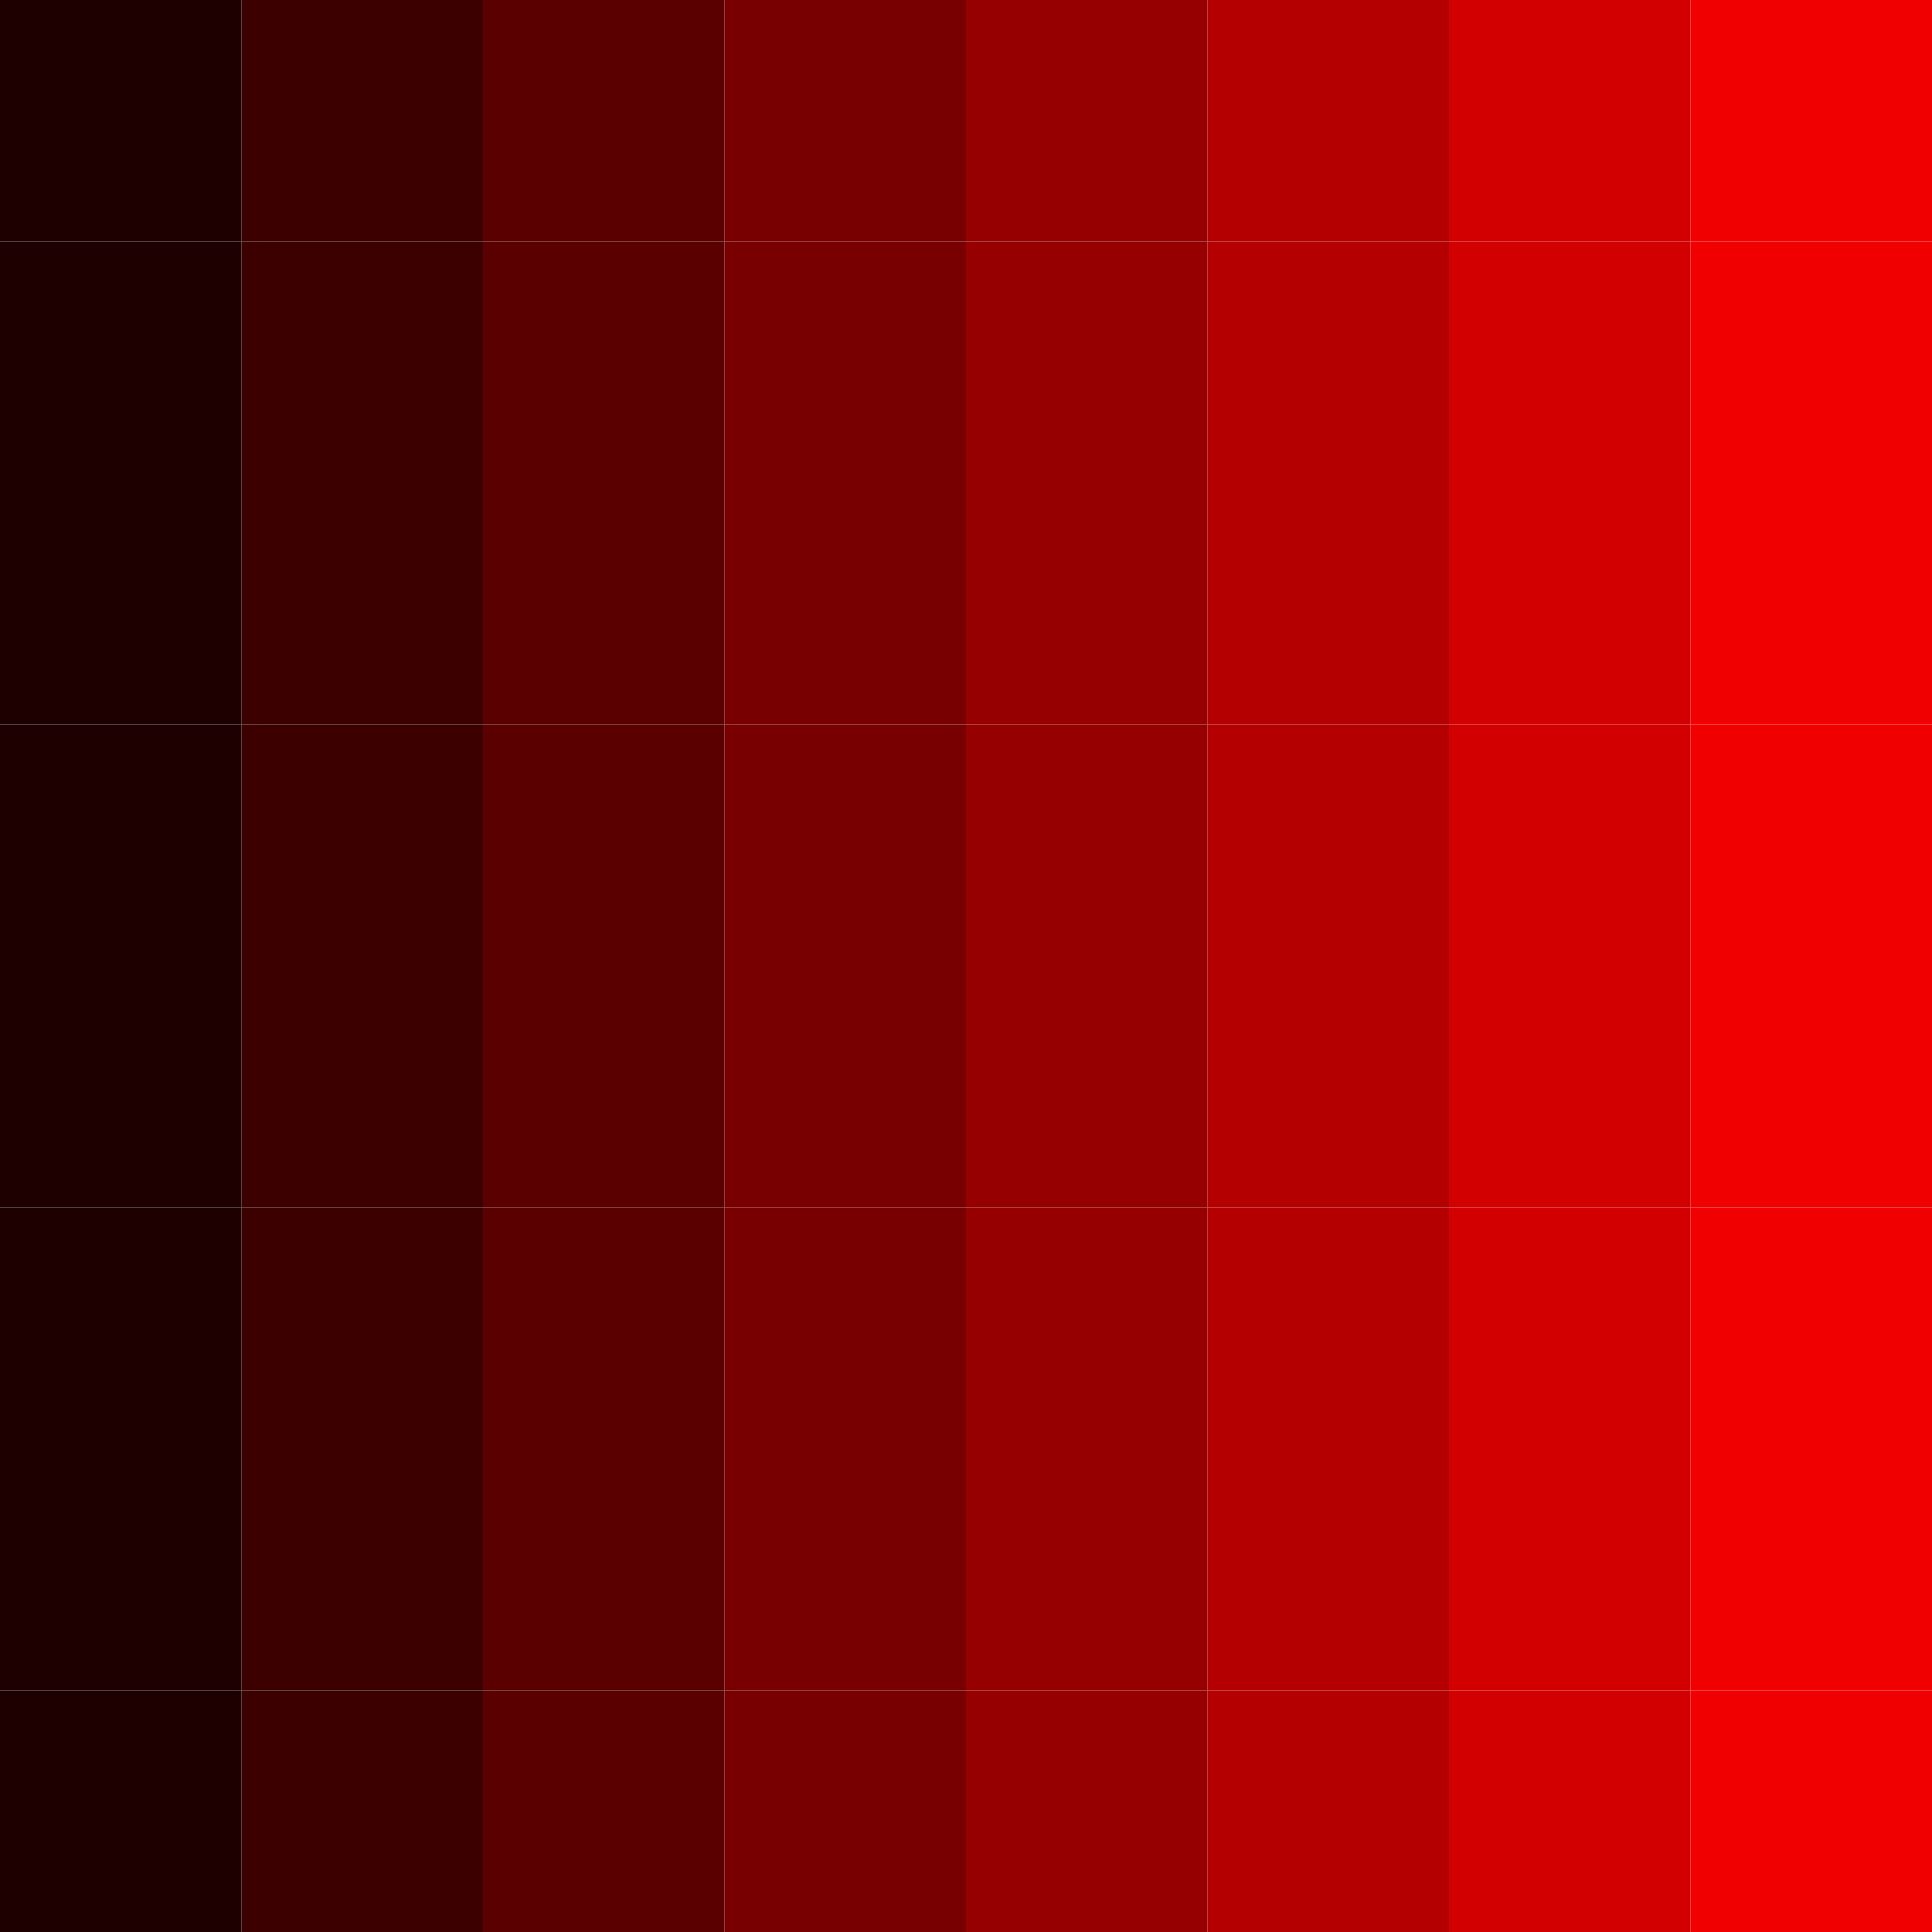
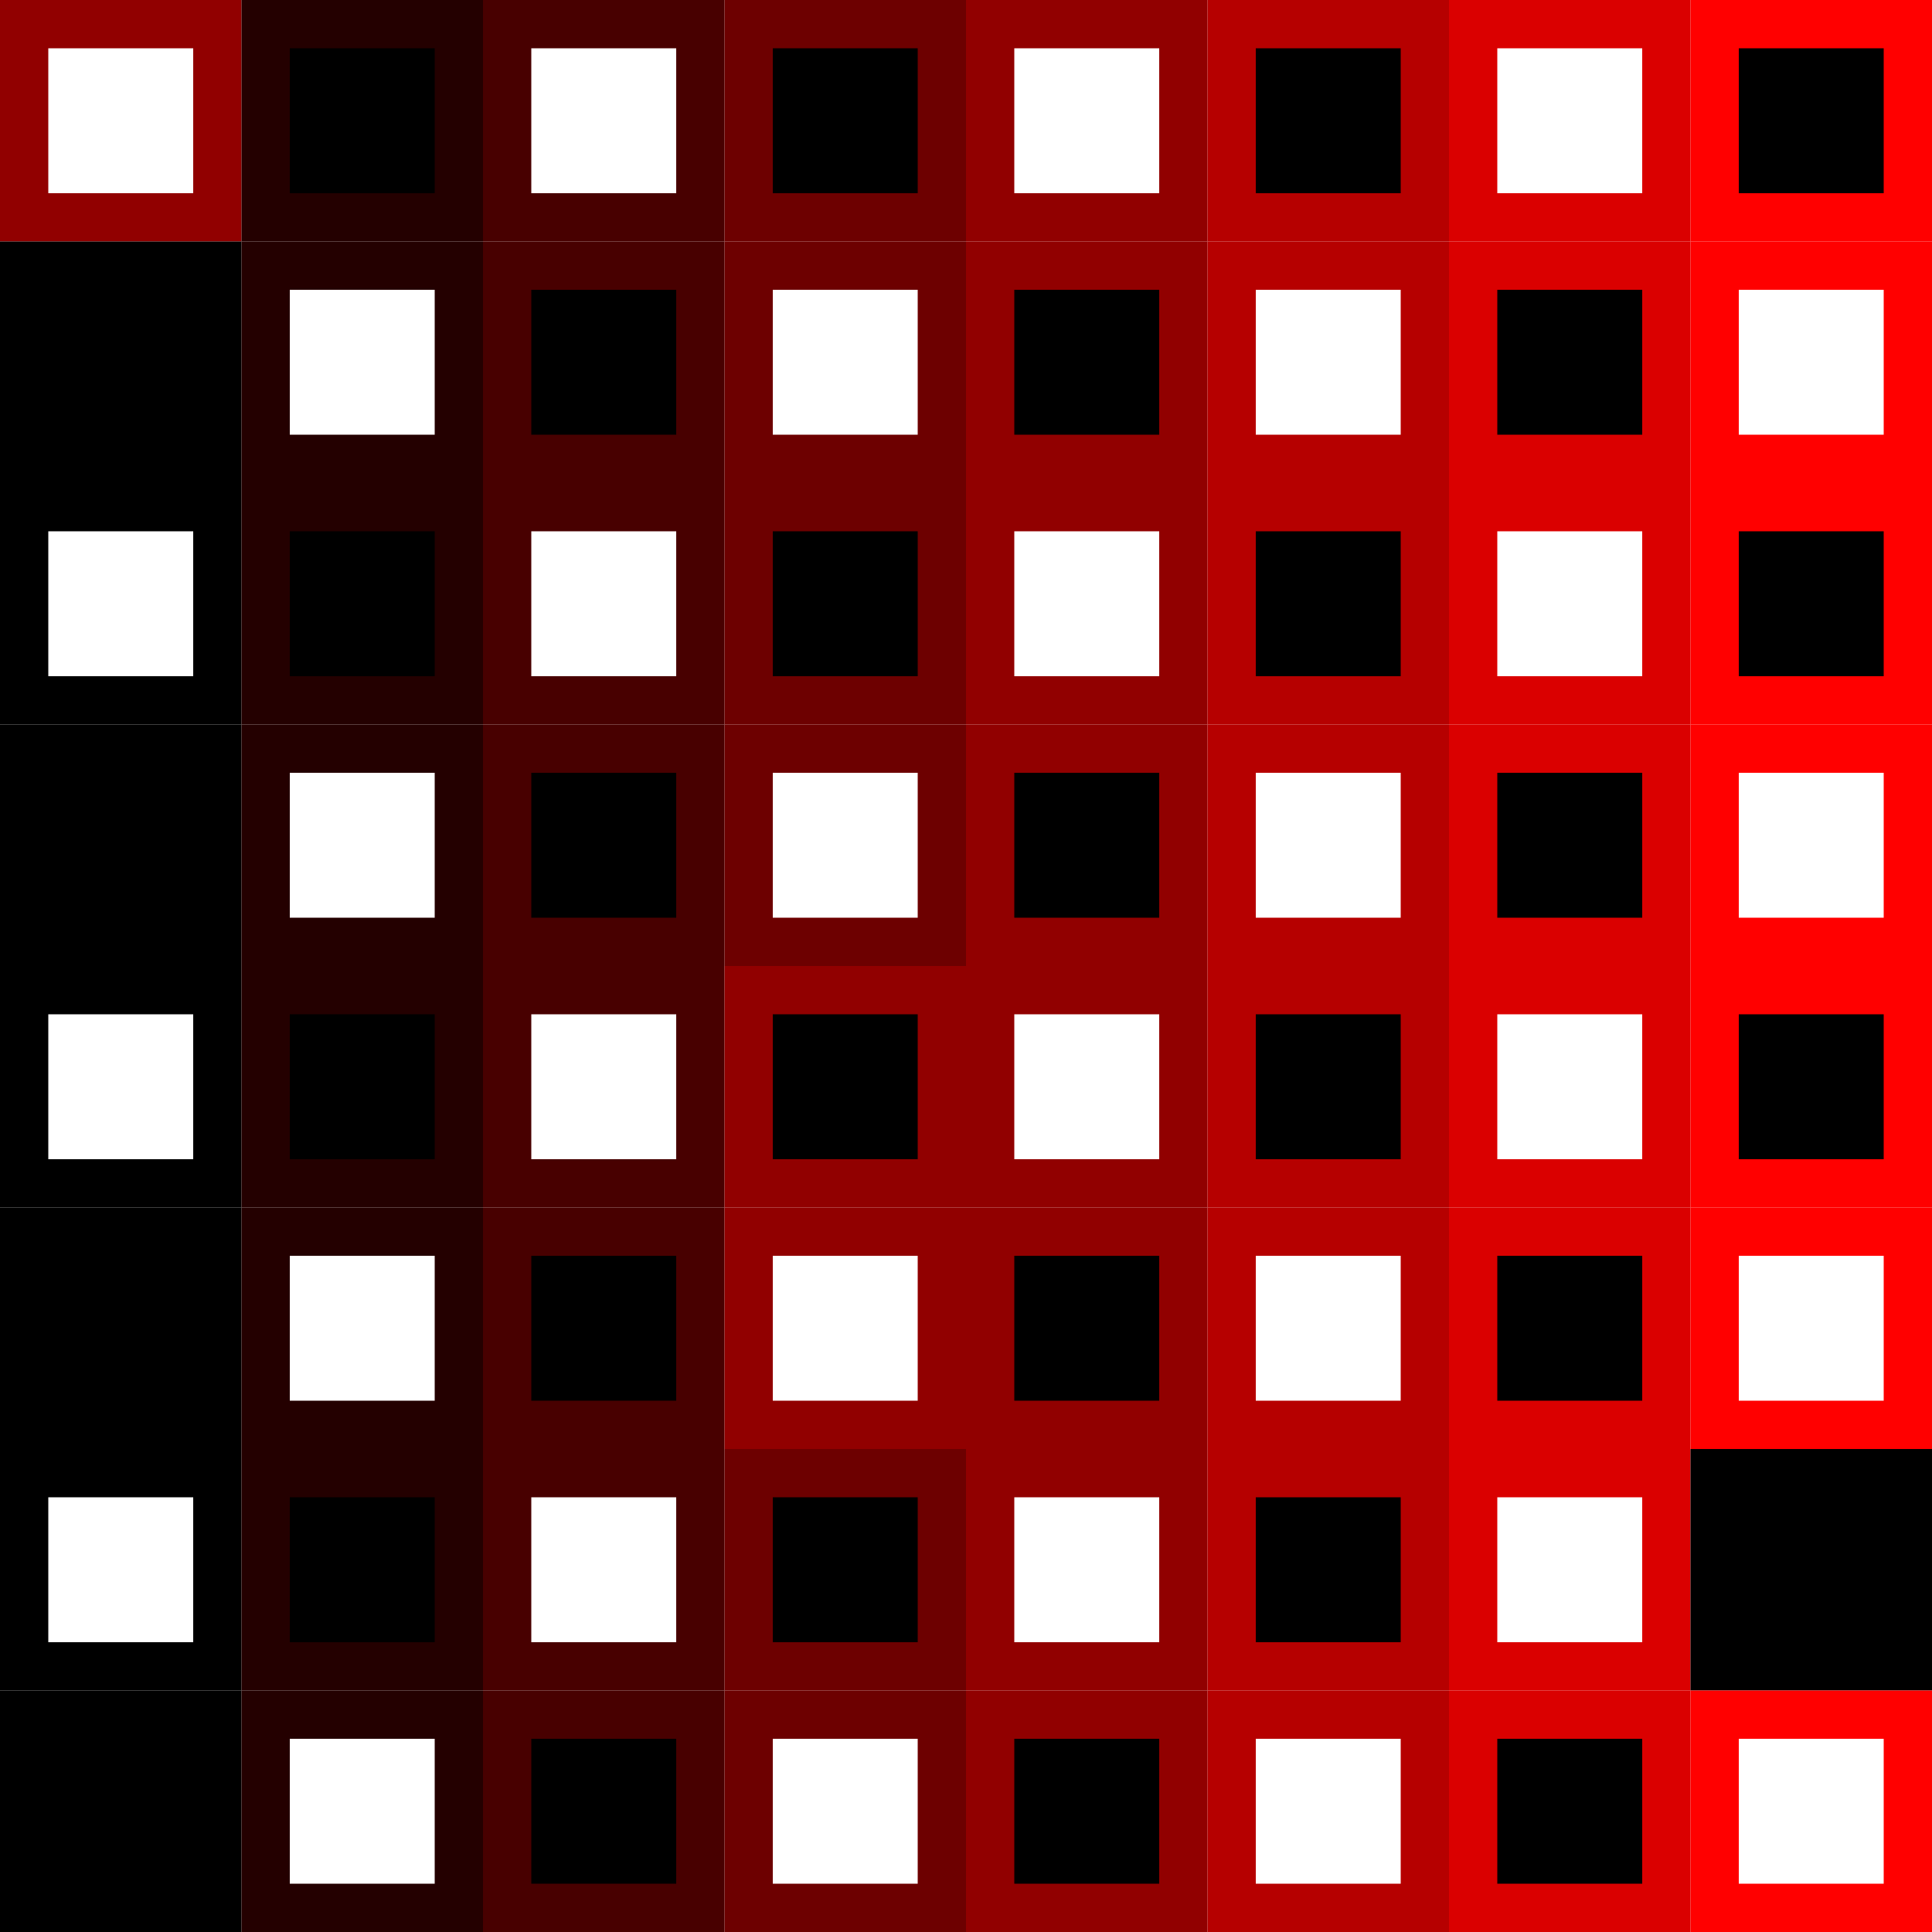
<svg xmlns="http://www.w3.org/2000/svg" baseProfile="full" height="100%" version="1.1" width="100%">
  <defs />
-   <rect fill="rgb(30,0,0)" height="10" width="10" x="0" y="0" />
-   <rect fill="rgb(60,0,0)" height="10" width="10" x="10" y="0" />
-   <rect fill="rgb(90,0,0)" height="10" width="10" x="20" y="0" />
-   <rect fill="rgb(120,0,0)" height="10" width="10" x="30" y="0" />
-   <rect fill="rgb(150,0,0)" height="10" width="10" x="40" y="0" />
-   <rect fill="rgb(180,0,0)" height="10" width="10" x="50" y="0" />
-   <rect fill="rgb(210,0,0)" height="10" width="10" x="60" y="0" />
-   <rect fill="rgb(240,0,0)" height="10" width="10" x="70" y="0" />
-   <rect fill="rgb(30,0,0)" height="10" width="10" x="0" y="10" />
-   <rect fill="rgb(60,0,0)" height="10" width="10" x="10" y="10" />
-   <rect fill="rgb(90,0,0)" height="10" width="10" x="20" y="10" />
-   <rect fill="rgb(120,0,0)" height="10" width="10" x="30" y="10" />
-   <rect fill="rgb(150,0,0)" height="10" width="10" x="40" y="10" />
-   <rect fill="rgb(180,0,0)" height="10" width="10" x="50" y="10" />
-   <rect fill="rgb(210,0,0)" height="10" width="10" x="60" y="10" />
-   <rect fill="rgb(240,0,0)" height="10" width="10" x="70" y="10" />
-   <rect fill="rgb(30,0,0)" height="10" width="10" x="0" y="20" />
-   <rect fill="rgb(60,0,0)" height="10" width="10" x="10" y="20" />
-   <rect fill="rgb(90,0,0)" height="10" width="10" x="20" y="20" />
-   <rect fill="rgb(120,0,0)" height="10" width="10" x="30" y="20" />
-   <rect fill="rgb(150,0,0)" height="10" width="10" x="40" y="20" />
-   <rect fill="rgb(180,0,0)" height="10" width="10" x="50" y="20" />
-   <rect fill="rgb(210,0,0)" height="10" width="10" x="60" y="20" />
-   <rect fill="rgb(240,0,0)" height="10" width="10" x="70" y="20" />
-   <rect fill="rgb(30,0,0)" height="10" width="10" x="0" y="30" />
-   <rect fill="rgb(60,0,0)" height="10" width="10" x="10" y="30" />
-   <rect fill="rgb(90,0,0)" height="10" width="10" x="20" y="30" />
-   <rect fill="rgb(120,0,0)" height="10" width="10" x="30" y="30" />
-   <rect fill="rgb(150,0,0)" height="10" width="10" x="40" y="30" />
-   <rect fill="rgb(180,0,0)" height="10" width="10" x="50" y="30" />
-   <rect fill="rgb(210,0,0)" height="10" width="10" x="60" y="30" />
-   <rect fill="rgb(240,0,0)" height="10" width="10" x="70" y="30" />
-   <rect fill="rgb(30,0,0)" height="10" width="10" x="0" y="40" />
-   <rect fill="rgb(60,0,0)" height="10" width="10" x="10" y="40" />
-   <rect fill="rgb(90,0,0)" height="10" width="10" x="20" y="40" />
-   <rect fill="rgb(120,0,0)" height="10" width="10" x="30" y="40" />
-   <rect fill="rgb(150,0,0)" height="10" width="10" x="40" y="40" />
-   <rect fill="rgb(180,0,0)" height="10" width="10" x="50" y="40" />
-   <rect fill="rgb(210,0,0)" height="10" width="10" x="60" y="40" />
-   <rect fill="rgb(240,0,0)" height="10" width="10" x="70" y="40" />
-   <rect fill="rgb(30,0,0)" height="10" width="10" x="0" y="50" />
-   <rect fill="rgb(60,0,0)" height="10" width="10" x="10" y="50" />
-   <rect fill="rgb(90,0,0)" height="10" width="10" x="20" y="50" />
-   <rect fill="rgb(120,0,0)" height="10" width="10" x="30" y="50" />
-   <rect fill="rgb(150,0,0)" height="10" width="10" x="40" y="50" />
-   <rect fill="rgb(180,0,0)" height="10" width="10" x="50" y="50" />
-   <rect fill="rgb(210,0,0)" height="10" width="10" x="60" y="50" />
-   <rect fill="rgb(240,0,0)" height="10" width="10" x="70" y="50" />
-   <rect fill="rgb(30,0,0)" height="10" width="10" x="0" y="60" />
-   <rect fill="rgb(60,0,0)" height="10" width="10" x="10" y="60" />
-   <rect fill="rgb(90,0,0)" height="10" width="10" x="20" y="60" />
-   <rect fill="rgb(120,0,0)" height="10" width="10" x="30" y="60" />
-   <rect fill="rgb(150,0,0)" height="10" width="10" x="40" y="60" />
-   <rect fill="rgb(180,0,0)" height="10" width="10" x="50" y="60" />
-   <rect fill="rgb(210,0,0)" height="10" width="10" x="60" y="60" />
-   <rect fill="rgb(240,0,0)" height="10" width="10" x="70" y="60" />
-   <rect fill="rgb(30,0,0)" height="10" width="10" x="0" y="70" />
-   <rect fill="rgb(60,0,0)" height="10" width="10" x="10" y="70" />
-   <rect fill="rgb(90,0,0)" height="10" width="10" x="20" y="70" />
-   <rect fill="rgb(120,0,0)" height="10" width="10" x="30" y="70" />
-   <rect fill="rgb(150,0,0)" height="10" width="10" x="40" y="70" />
-   <rect fill="rgb(180,0,0)" height="10" width="10" x="50" y="70" />
-   <rect fill="rgb(210,0,0)" height="10" width="10" x="60" y="70" />
-   <rect fill="rgb(240,0,0)" height="10" width="10" x="70" y="70" />
+   <rect fill="rgb(145,0,0)" height="10" width="10" x="0" y="0" />
+   <rect fill="rgb(255,255,255)" height="6" width="6" x="2" y="2" />
+   <rect fill="rgb(36,0,0)" height="10" width="10" x="10" y="0" />
+   <rect fill="rgb(0,0,0)" height="6" width="6" x="12" y="2" />
+   <rect fill="rgb(72,0,0)" height="10" width="10" x="20" y="0" />
+   <rect fill="rgb(255,255,255)" height="6" width="6" x="22" y="2" />
+   <rect fill="rgb(109,0,0)" height="10" width="10" x="30" y="0" />
+   <rect fill="rgb(0,0,0)" height="6" width="6" x="32" y="2" />
+   <rect fill="rgb(145,0,0)" height="10" width="10" x="40" y="0" />
+   <rect fill="rgb(255,255,255)" height="6" width="6" x="42" y="2" />
+   <rect fill="rgb(182,0,0)" height="10" width="10" x="50" y="0" />
+   <rect fill="rgb(0,0,0)" height="6" width="6" x="52" y="2" />
+   <rect fill="rgb(218,0,0)" height="10" width="10" x="60" y="0" />
+   <rect fill="rgb(255,255,255)" height="6" width="6" x="62" y="2" />
+   <rect fill="rgb(255,0,0)" height="10" width="10" x="70" y="0" />
+   <rect fill="rgb(0,0,0)" height="6" width="6" x="72" y="2" />
+   <rect fill="rgb(0,0,0)" height="10" width="10" x="0" y="10" />
+   <rect fill="rgb(0,0,0)" height="6" width="6" x="2" y="12" />
+   <rect fill="rgb(36,0,0)" height="10" width="10" x="10" y="10" />
+   <rect fill="rgb(255,255,255)" height="6" width="6" x="12" y="12" />
+   <rect fill="rgb(72,0,0)" height="10" width="10" x="20" y="10" />
+   <rect fill="rgb(0,0,0)" height="6" width="6" x="22" y="12" />
+   <rect fill="rgb(109,0,0)" height="10" width="10" x="30" y="10" />
+   <rect fill="rgb(255,255,255)" height="6" width="6" x="32" y="12" />
+   <rect fill="rgb(145,0,0)" height="10" width="10" x="40" y="10" />
+   <rect fill="rgb(0,0,0)" height="6" width="6" x="42" y="12" />
+   <rect fill="rgb(182,0,0)" height="10" width="10" x="50" y="10" />
+   <rect fill="rgb(255,255,255)" height="6" width="6" x="52" y="12" />
+   <rect fill="rgb(218,0,0)" height="10" width="10" x="60" y="10" />
+   <rect fill="rgb(0,0,0)" height="6" width="6" x="62" y="12" />
+   <rect fill="rgb(255,0,0)" height="10" width="10" x="70" y="10" />
+   <rect fill="rgb(255,255,255)" height="6" width="6" x="72" y="12" />
+   <rect fill="rgb(0,0,0)" height="10" width="10" x="0" y="20" />
+   <rect fill="rgb(255,255,255)" height="6" width="6" x="2" y="22" />
+   <rect fill="rgb(36,0,0)" height="10" width="10" x="10" y="20" />
+   <rect fill="rgb(0,0,0)" height="6" width="6" x="12" y="22" />
+   <rect fill="rgb(72,0,0)" height="10" width="10" x="20" y="20" />
+   <rect fill="rgb(255,255,255)" height="6" width="6" x="22" y="22" />
+   <rect fill="rgb(109,0,0)" height="10" width="10" x="30" y="20" />
+   <rect fill="rgb(0,0,0)" height="6" width="6" x="32" y="22" />
+   <rect fill="rgb(145,0,0)" height="10" width="10" x="40" y="20" />
+   <rect fill="rgb(255,255,255)" height="6" width="6" x="42" y="22" />
+   <rect fill="rgb(182,0,0)" height="10" width="10" x="50" y="20" />
+   <rect fill="rgb(0,0,0)" height="6" width="6" x="52" y="22" />
+   <rect fill="rgb(218,0,0)" height="10" width="10" x="60" y="20" />
+   <rect fill="rgb(255,255,255)" height="6" width="6" x="62" y="22" />
+   <rect fill="rgb(255,0,0)" height="10" width="10" x="70" y="20" />
+   <rect fill="rgb(0,0,0)" height="6" width="6" x="72" y="22" />
+   <rect fill="rgb(0,0,0)" height="10" width="10" x="0" y="30" />
+   <rect fill="rgb(0,0,0)" height="6" width="6" x="2" y="32" />
+   <rect fill="rgb(36,0,0)" height="10" width="10" x="10" y="30" />
+   <rect fill="rgb(255,255,255)" height="6" width="6" x="12" y="32" />
+   <rect fill="rgb(72,0,0)" height="10" width="10" x="20" y="30" />
+   <rect fill="rgb(0,0,0)" height="6" width="6" x="22" y="32" />
+   <rect fill="rgb(109,0,0)" height="10" width="10" x="30" y="30" />
+   <rect fill="rgb(255,255,255)" height="6" width="6" x="32" y="32" />
+   <rect fill="rgb(145,0,0)" height="10" width="10" x="40" y="30" />
+   <rect fill="rgb(0,0,0)" height="6" width="6" x="42" y="32" />
+   <rect fill="rgb(182,0,0)" height="10" width="10" x="50" y="30" />
+   <rect fill="rgb(255,255,255)" height="6" width="6" x="52" y="32" />
+   <rect fill="rgb(218,0,0)" height="10" width="10" x="60" y="30" />
+   <rect fill="rgb(0,0,0)" height="6" width="6" x="62" y="32" />
+   <rect fill="rgb(255,0,0)" height="10" width="10" x="70" y="30" />
+   <rect fill="rgb(255,255,255)" height="6" width="6" x="72" y="32" />
+   <rect fill="rgb(0,0,0)" height="10" width="10" x="0" y="40" />
+   <rect fill="rgb(255,255,255)" height="6" width="6" x="2" y="42" />
+   <rect fill="rgb(36,0,0)" height="10" width="10" x="10" y="40" />
+   <rect fill="rgb(0,0,0)" height="6" width="6" x="12" y="42" />
+   <rect fill="rgb(72,0,0)" height="10" width="10" x="20" y="40" />
+   <rect fill="rgb(255,255,255)" height="6" width="6" x="22" y="42" />
+   <rect fill="rgb(145,0,0)" height="10" width="10" x="30" y="40" />
+   <rect fill="rgb(0,0,0)" height="6" width="6" x="32" y="42" />
+   <rect fill="rgb(145,0,0)" height="10" width="10" x="40" y="40" />
+   <rect fill="rgb(255,255,255)" height="6" width="6" x="42" y="42" />
+   <rect fill="rgb(182,0,0)" height="10" width="10" x="50" y="40" />
+   <rect fill="rgb(0,0,0)" height="6" width="6" x="52" y="42" />
+   <rect fill="rgb(218,0,0)" height="10" width="10" x="60" y="40" />
+   <rect fill="rgb(255,255,255)" height="6" width="6" x="62" y="42" />
+   <rect fill="rgb(255,0,0)" height="10" width="10" x="70" y="40" />
+   <rect fill="rgb(0,0,0)" height="6" width="6" x="72" y="42" />
+   <rect fill="rgb(0,0,0)" height="10" width="10" x="0" y="50" />
+   <rect fill="rgb(0,0,0)" height="6" width="6" x="2" y="52" />
+   <rect fill="rgb(36,0,0)" height="10" width="10" x="10" y="50" />
+   <rect fill="rgb(255,255,255)" height="6" width="6" x="12" y="52" />
+   <rect fill="rgb(72,0,0)" height="10" width="10" x="20" y="50" />
+   <rect fill="rgb(0,0,0)" height="6" width="6" x="22" y="52" />
+   <rect fill="rgb(145,0,0)" height="10" width="10" x="30" y="50" />
+   <rect fill="rgb(255,255,255)" height="6" width="6" x="32" y="52" />
+   <rect fill="rgb(145,0,0)" height="10" width="10" x="40" y="50" />
+   <rect fill="rgb(0,0,0)" height="6" width="6" x="42" y="52" />
+   <rect fill="rgb(182,0,0)" height="10" width="10" x="50" y="50" />
+   <rect fill="rgb(255,255,255)" height="6" width="6" x="52" y="52" />
+   <rect fill="rgb(218,0,0)" height="10" width="10" x="60" y="50" />
+   <rect fill="rgb(0,0,0)" height="6" width="6" x="62" y="52" />
+   <rect fill="rgb(255,0,0)" height="10" width="10" x="70" y="50" />
+   <rect fill="rgb(255,255,255)" height="6" width="6" x="72" y="52" />
+   <rect fill="rgb(0,0,0)" height="10" width="10" x="0" y="60" />
+   <rect fill="rgb(255,255,255)" height="6" width="6" x="2" y="62" />
+   <rect fill="rgb(36,0,0)" height="10" width="10" x="10" y="60" />
+   <rect fill="rgb(0,0,0)" height="6" width="6" x="12" y="62" />
+   <rect fill="rgb(72,0,0)" height="10" width="10" x="20" y="60" />
+   <rect fill="rgb(255,255,255)" height="6" width="6" x="22" y="62" />
+   <rect fill="rgb(109,0,0)" height="10" width="10" x="30" y="60" />
+   <rect fill="rgb(0,0,0)" height="6" width="6" x="32" y="62" />
+   <rect fill="rgb(145,0,0)" height="10" width="10" x="40" y="60" />
+   <rect fill="rgb(255,255,255)" height="6" width="6" x="42" y="62" />
+   <rect fill="rgb(182,0,0)" height="10" width="10" x="50" y="60" />
+   <rect fill="rgb(0,0,0)" height="6" width="6" x="52" y="62" />
+   <rect fill="rgb(218,0,0)" height="10" width="10" x="60" y="60" />
+   <rect fill="rgb(255,255,255)" height="6" width="6" x="62" y="62" />
+   <rect fill="rgb(0,0,0)" height="10" width="10" x="70" y="60" />
+   <rect fill="rgb(0,0,0)" height="6" width="6" x="72" y="62" />
+   <rect fill="rgb(0,0,0)" height="10" width="10" x="0" y="70" />
+   <rect fill="rgb(0,0,0)" height="6" width="6" x="2" y="72" />
+   <rect fill="rgb(36,0,0)" height="10" width="10" x="10" y="70" />
+   <rect fill="rgb(255,255,255)" height="6" width="6" x="12" y="72" />
+   <rect fill="rgb(72,0,0)" height="10" width="10" x="20" y="70" />
+   <rect fill="rgb(0,0,0)" height="6" width="6" x="22" y="72" />
+   <rect fill="rgb(109,0,0)" height="10" width="10" x="30" y="70" />
+   <rect fill="rgb(255,255,255)" height="6" width="6" x="32" y="72" />
+   <rect fill="rgb(145,0,0)" height="10" width="10" x="40" y="70" />
+   <rect fill="rgb(0,0,0)" height="6" width="6" x="42" y="72" />
+   <rect fill="rgb(182,0,0)" height="10" width="10" x="50" y="70" />
+   <rect fill="rgb(255,255,255)" height="6" width="6" x="52" y="72" />
+   <rect fill="rgb(218,0,0)" height="10" width="10" x="60" y="70" />
+   <rect fill="rgb(0,0,0)" height="6" width="6" x="62" y="72" />
+   <rect fill="rgb(255,0,0)" height="10" width="10" x="70" y="70" />
+   <rect fill="rgb(255,255,255)" height="6" width="6" x="72" y="72" />
</svg>
